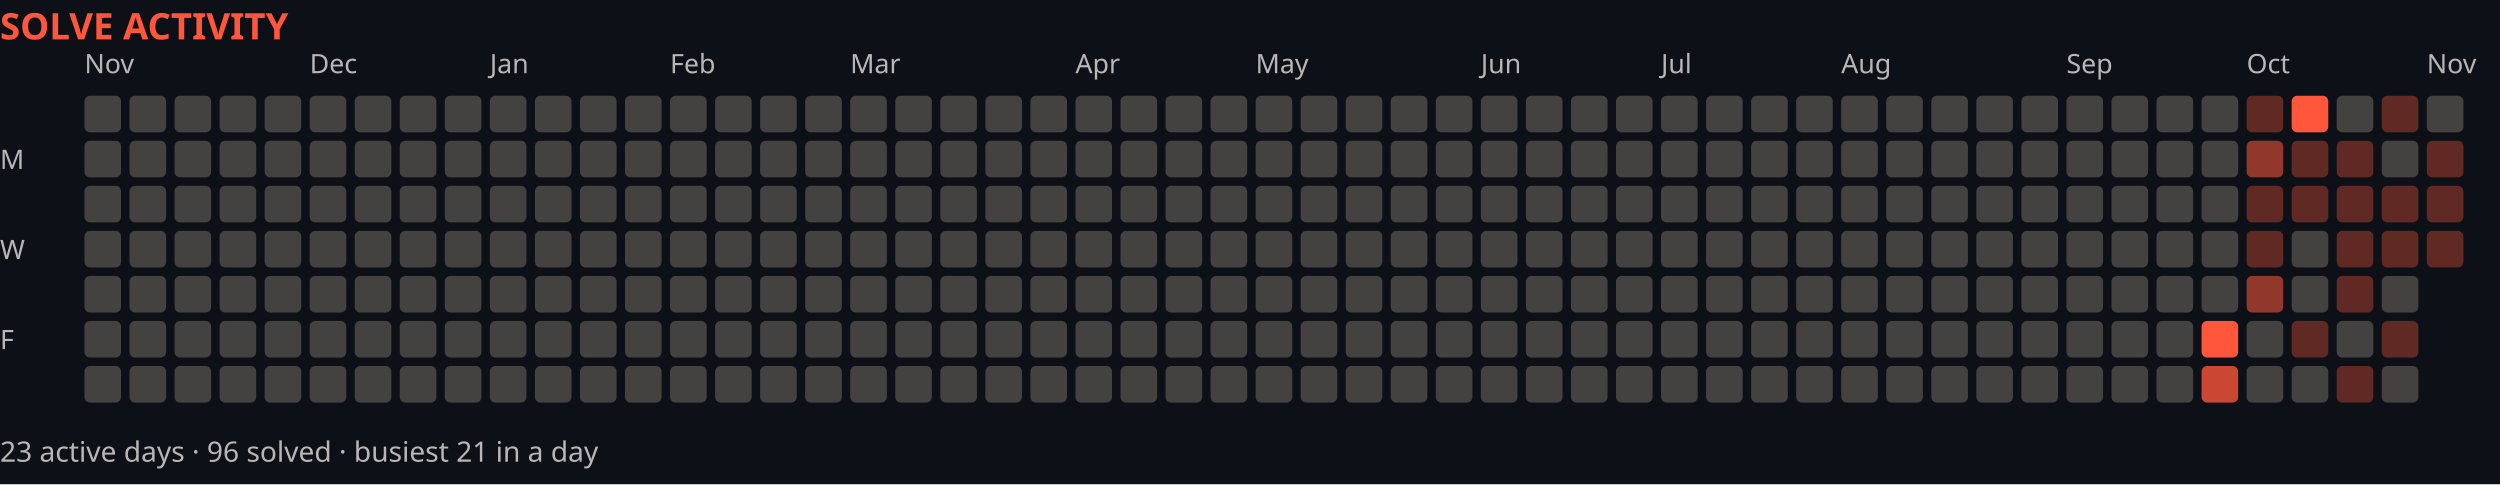
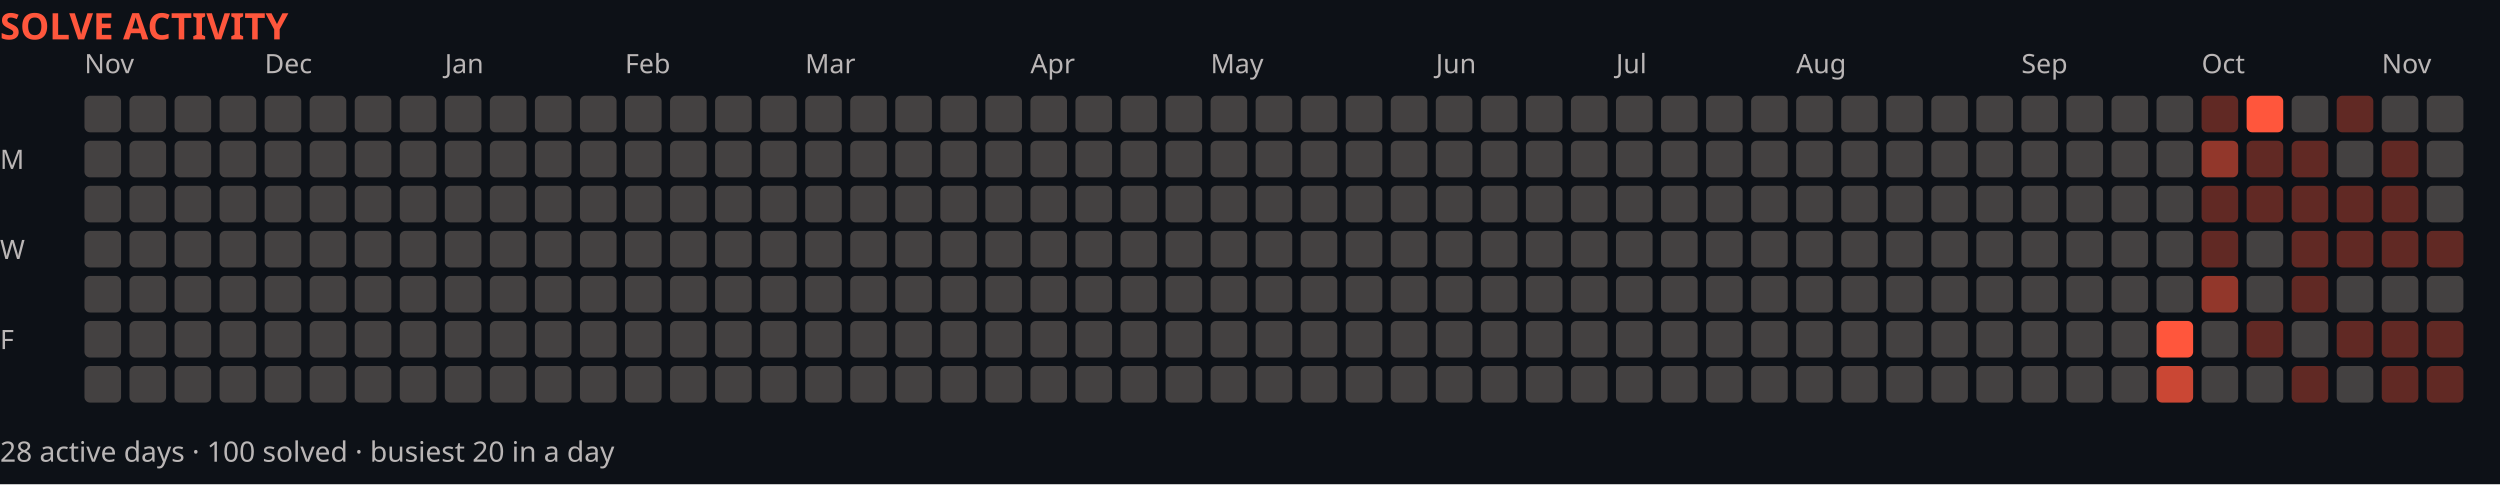
<svg xmlns="http://www.w3.org/2000/svg" width="888" height="172" viewBox="0 0 888 172" role="img" aria-label="Solve activity over the last year">
  <rect width="888" height="172" fill="#0d1117" />
  <text x="0" y="14" font-family="system-ui,sans-serif" font-size="13" font-weight="700" fill="#ff563c">SOLVE ACTIVITY</text>
  <text x="30" y="26" font-family="system-ui,sans-serif" font-size="9.5" fill="#bab6b6">Nov</text>
-   <text x="110" y="26" font-family="system-ui,sans-serif" font-size="9.5" fill="#bab6b6">Dec</text>
-   <text x="174" y="26" font-family="system-ui,sans-serif" font-size="9.5" fill="#bab6b6">Jan</text>
-   <text x="238" y="26" font-family="system-ui,sans-serif" font-size="9.5" fill="#bab6b6">Feb</text>
-   <text x="302" y="26" font-family="system-ui,sans-serif" font-size="9.5" fill="#bab6b6">Mar</text>
-   <text x="382" y="26" font-family="system-ui,sans-serif" font-size="9.5" fill="#bab6b6">Apr</text>
-   <text x="446" y="26" font-family="system-ui,sans-serif" font-size="9.5" fill="#bab6b6">May</text>
-   <text x="526" y="26" font-family="system-ui,sans-serif" font-size="9.5" fill="#bab6b6">Jun</text>
-   <text x="590" y="26" font-family="system-ui,sans-serif" font-size="9.5" fill="#bab6b6">Jul</text>
-   <text x="654" y="26" font-family="system-ui,sans-serif" font-size="9.5" fill="#bab6b6">Aug</text>
-   <text x="734" y="26" font-family="system-ui,sans-serif" font-size="9.5" fill="#bab6b6">Sep</text>
-   <text x="798" y="26" font-family="system-ui,sans-serif" font-size="9.5" fill="#bab6b6">Oct</text>
-   <text x="862" y="26" font-family="system-ui,sans-serif" font-size="9.5" fill="#bab6b6">Nov</text>
+   <text x="94" y="26" font-family="system-ui,sans-serif" font-size="9.5" fill="#bab6b6">Dec</text>
+   <text x="158" y="26" font-family="system-ui,sans-serif" font-size="9.5" fill="#bab6b6">Jan</text>
+   <text x="222" y="26" font-family="system-ui,sans-serif" font-size="9.5" fill="#bab6b6">Feb</text>
+   <text x="286" y="26" font-family="system-ui,sans-serif" font-size="9.5" fill="#bab6b6">Mar</text>
+   <text x="366" y="26" font-family="system-ui,sans-serif" font-size="9.5" fill="#bab6b6">Apr</text>
+   <text x="430" y="26" font-family="system-ui,sans-serif" font-size="9.5" fill="#bab6b6">May</text>
+   <text x="510" y="26" font-family="system-ui,sans-serif" font-size="9.5" fill="#bab6b6">Jun</text>
+   <text x="574" y="26" font-family="system-ui,sans-serif" font-size="9.5" fill="#bab6b6">Jul</text>
+   <text x="638" y="26" font-family="system-ui,sans-serif" font-size="9.5" fill="#bab6b6">Aug</text>
+   <text x="718" y="26" font-family="system-ui,sans-serif" font-size="9.5" fill="#bab6b6">Sep</text>
+   <text x="782" y="26" font-family="system-ui,sans-serif" font-size="9.5" fill="#bab6b6">Oct</text>
+   <text x="846" y="26" font-family="system-ui,sans-serif" font-size="9.5" fill="#bab6b6">Nov</text>
  <text x="0" y="60" font-family="system-ui,sans-serif" font-size="9.5" fill="#bab6b6">M</text>
  <text x="0" y="92" font-family="system-ui,sans-serif" font-size="9.5" fill="#bab6b6">W</text>
  <text x="0" y="124" font-family="system-ui,sans-serif" font-size="9.5" fill="#bab6b6">F</text>
  <rect x="30" y="34" width="13" height="13" fill="#444141" rx="2" />
  <rect x="30" y="50" width="13" height="13" fill="#444141" rx="2" />
  <rect x="30" y="66" width="13" height="13" fill="#444141" rx="2" />
  <rect x="30" y="82" width="13" height="13" fill="#444141" rx="2" />
  <rect x="30" y="98" width="13" height="13" fill="#444141" rx="2" />
  <rect x="30" y="114" width="13" height="13" fill="#444141" rx="2" />
  <rect x="30" y="130" width="13" height="13" fill="#444141" rx="2" />
  <rect x="46" y="34" width="13" height="13" fill="#444141" rx="2" />
  <rect x="46" y="50" width="13" height="13" fill="#444141" rx="2" />
  <rect x="46" y="66" width="13" height="13" fill="#444141" rx="2" />
  <rect x="46" y="82" width="13" height="13" fill="#444141" rx="2" />
  <rect x="46" y="98" width="13" height="13" fill="#444141" rx="2" />
  <rect x="46" y="114" width="13" height="13" fill="#444141" rx="2" />
  <rect x="46" y="130" width="13" height="13" fill="#444141" rx="2" />
  <rect x="62" y="34" width="13" height="13" fill="#444141" rx="2" />
  <rect x="62" y="50" width="13" height="13" fill="#444141" rx="2" />
  <rect x="62" y="66" width="13" height="13" fill="#444141" rx="2" />
  <rect x="62" y="82" width="13" height="13" fill="#444141" rx="2" />
  <rect x="62" y="98" width="13" height="13" fill="#444141" rx="2" />
  <rect x="62" y="114" width="13" height="13" fill="#444141" rx="2" />
  <rect x="62" y="130" width="13" height="13" fill="#444141" rx="2" />
  <rect x="78" y="34" width="13" height="13" fill="#444141" rx="2" />
  <rect x="78" y="50" width="13" height="13" fill="#444141" rx="2" />
  <rect x="78" y="66" width="13" height="13" fill="#444141" rx="2" />
  <rect x="78" y="82" width="13" height="13" fill="#444141" rx="2" />
  <rect x="78" y="98" width="13" height="13" fill="#444141" rx="2" />
  <rect x="78" y="114" width="13" height="13" fill="#444141" rx="2" />
  <rect x="78" y="130" width="13" height="13" fill="#444141" rx="2" />
  <rect x="94" y="34" width="13" height="13" fill="#444141" rx="2" />
  <rect x="94" y="50" width="13" height="13" fill="#444141" rx="2" />
  <rect x="94" y="66" width="13" height="13" fill="#444141" rx="2" />
  <rect x="94" y="82" width="13" height="13" fill="#444141" rx="2" />
  <rect x="94" y="98" width="13" height="13" fill="#444141" rx="2" />
  <rect x="94" y="114" width="13" height="13" fill="#444141" rx="2" />
  <rect x="94" y="130" width="13" height="13" fill="#444141" rx="2" />
  <rect x="110" y="34" width="13" height="13" fill="#444141" rx="2" />
  <rect x="110" y="50" width="13" height="13" fill="#444141" rx="2" />
  <rect x="110" y="66" width="13" height="13" fill="#444141" rx="2" />
  <rect x="110" y="82" width="13" height="13" fill="#444141" rx="2" />
  <rect x="110" y="98" width="13" height="13" fill="#444141" rx="2" />
  <rect x="110" y="114" width="13" height="13" fill="#444141" rx="2" />
  <rect x="110" y="130" width="13" height="13" fill="#444141" rx="2" />
  <rect x="126" y="34" width="13" height="13" fill="#444141" rx="2" />
  <rect x="126" y="50" width="13" height="13" fill="#444141" rx="2" />
  <rect x="126" y="66" width="13" height="13" fill="#444141" rx="2" />
  <rect x="126" y="82" width="13" height="13" fill="#444141" rx="2" />
  <rect x="126" y="98" width="13" height="13" fill="#444141" rx="2" />
  <rect x="126" y="114" width="13" height="13" fill="#444141" rx="2" />
  <rect x="126" y="130" width="13" height="13" fill="#444141" rx="2" />
  <rect x="142" y="34" width="13" height="13" fill="#444141" rx="2" />
  <rect x="142" y="50" width="13" height="13" fill="#444141" rx="2" />
  <rect x="142" y="66" width="13" height="13" fill="#444141" rx="2" />
  <rect x="142" y="82" width="13" height="13" fill="#444141" rx="2" />
  <rect x="142" y="98" width="13" height="13" fill="#444141" rx="2" />
  <rect x="142" y="114" width="13" height="13" fill="#444141" rx="2" />
  <rect x="142" y="130" width="13" height="13" fill="#444141" rx="2" />
  <rect x="158" y="34" width="13" height="13" fill="#444141" rx="2" />
  <rect x="158" y="50" width="13" height="13" fill="#444141" rx="2" />
  <rect x="158" y="66" width="13" height="13" fill="#444141" rx="2" />
  <rect x="158" y="82" width="13" height="13" fill="#444141" rx="2" />
  <rect x="158" y="98" width="13" height="13" fill="#444141" rx="2" />
  <rect x="158" y="114" width="13" height="13" fill="#444141" rx="2" />
  <rect x="158" y="130" width="13" height="13" fill="#444141" rx="2" />
  <rect x="174" y="34" width="13" height="13" fill="#444141" rx="2" />
  <rect x="174" y="50" width="13" height="13" fill="#444141" rx="2" />
  <rect x="174" y="66" width="13" height="13" fill="#444141" rx="2" />
  <rect x="174" y="82" width="13" height="13" fill="#444141" rx="2" />
  <rect x="174" y="98" width="13" height="13" fill="#444141" rx="2" />
  <rect x="174" y="114" width="13" height="13" fill="#444141" rx="2" />
  <rect x="174" y="130" width="13" height="13" fill="#444141" rx="2" />
  <rect x="190" y="34" width="13" height="13" fill="#444141" rx="2" />
  <rect x="190" y="50" width="13" height="13" fill="#444141" rx="2" />
  <rect x="190" y="66" width="13" height="13" fill="#444141" rx="2" />
  <rect x="190" y="82" width="13" height="13" fill="#444141" rx="2" />
  <rect x="190" y="98" width="13" height="13" fill="#444141" rx="2" />
  <rect x="190" y="114" width="13" height="13" fill="#444141" rx="2" />
  <rect x="190" y="130" width="13" height="13" fill="#444141" rx="2" />
  <rect x="206" y="34" width="13" height="13" fill="#444141" rx="2" />
  <rect x="206" y="50" width="13" height="13" fill="#444141" rx="2" />
  <rect x="206" y="66" width="13" height="13" fill="#444141" rx="2" />
  <rect x="206" y="82" width="13" height="13" fill="#444141" rx="2" />
  <rect x="206" y="98" width="13" height="13" fill="#444141" rx="2" />
  <rect x="206" y="114" width="13" height="13" fill="#444141" rx="2" />
  <rect x="206" y="130" width="13" height="13" fill="#444141" rx="2" />
  <rect x="222" y="34" width="13" height="13" fill="#444141" rx="2" />
  <rect x="222" y="50" width="13" height="13" fill="#444141" rx="2" />
  <rect x="222" y="66" width="13" height="13" fill="#444141" rx="2" />
  <rect x="222" y="82" width="13" height="13" fill="#444141" rx="2" />
  <rect x="222" y="98" width="13" height="13" fill="#444141" rx="2" />
  <rect x="222" y="114" width="13" height="13" fill="#444141" rx="2" />
  <rect x="222" y="130" width="13" height="13" fill="#444141" rx="2" />
  <rect x="238" y="34" width="13" height="13" fill="#444141" rx="2" />
  <rect x="238" y="50" width="13" height="13" fill="#444141" rx="2" />
  <rect x="238" y="66" width="13" height="13" fill="#444141" rx="2" />
  <rect x="238" y="82" width="13" height="13" fill="#444141" rx="2" />
  <rect x="238" y="98" width="13" height="13" fill="#444141" rx="2" />
  <rect x="238" y="114" width="13" height="13" fill="#444141" rx="2" />
  <rect x="238" y="130" width="13" height="13" fill="#444141" rx="2" />
  <rect x="254" y="34" width="13" height="13" fill="#444141" rx="2" />
  <rect x="254" y="50" width="13" height="13" fill="#444141" rx="2" />
  <rect x="254" y="66" width="13" height="13" fill="#444141" rx="2" />
  <rect x="254" y="82" width="13" height="13" fill="#444141" rx="2" />
  <rect x="254" y="98" width="13" height="13" fill="#444141" rx="2" />
  <rect x="254" y="114" width="13" height="13" fill="#444141" rx="2" />
  <rect x="254" y="130" width="13" height="13" fill="#444141" rx="2" />
  <rect x="270" y="34" width="13" height="13" fill="#444141" rx="2" />
  <rect x="270" y="50" width="13" height="13" fill="#444141" rx="2" />
  <rect x="270" y="66" width="13" height="13" fill="#444141" rx="2" />
  <rect x="270" y="82" width="13" height="13" fill="#444141" rx="2" />
  <rect x="270" y="98" width="13" height="13" fill="#444141" rx="2" />
  <rect x="270" y="114" width="13" height="13" fill="#444141" rx="2" />
  <rect x="270" y="130" width="13" height="13" fill="#444141" rx="2" />
  <rect x="286" y="34" width="13" height="13" fill="#444141" rx="2" />
  <rect x="286" y="50" width="13" height="13" fill="#444141" rx="2" />
  <rect x="286" y="66" width="13" height="13" fill="#444141" rx="2" />
  <rect x="286" y="82" width="13" height="13" fill="#444141" rx="2" />
  <rect x="286" y="98" width="13" height="13" fill="#444141" rx="2" />
  <rect x="286" y="114" width="13" height="13" fill="#444141" rx="2" />
  <rect x="286" y="130" width="13" height="13" fill="#444141" rx="2" />
  <rect x="302" y="34" width="13" height="13" fill="#444141" rx="2" />
  <rect x="302" y="50" width="13" height="13" fill="#444141" rx="2" />
  <rect x="302" y="66" width="13" height="13" fill="#444141" rx="2" />
  <rect x="302" y="82" width="13" height="13" fill="#444141" rx="2" />
  <rect x="302" y="98" width="13" height="13" fill="#444141" rx="2" />
  <rect x="302" y="114" width="13" height="13" fill="#444141" rx="2" />
  <rect x="302" y="130" width="13" height="13" fill="#444141" rx="2" />
  <rect x="318" y="34" width="13" height="13" fill="#444141" rx="2" />
  <rect x="318" y="50" width="13" height="13" fill="#444141" rx="2" />
  <rect x="318" y="66" width="13" height="13" fill="#444141" rx="2" />
  <rect x="318" y="82" width="13" height="13" fill="#444141" rx="2" />
  <rect x="318" y="98" width="13" height="13" fill="#444141" rx="2" />
  <rect x="318" y="114" width="13" height="13" fill="#444141" rx="2" />
  <rect x="318" y="130" width="13" height="13" fill="#444141" rx="2" />
  <rect x="334" y="34" width="13" height="13" fill="#444141" rx="2" />
  <rect x="334" y="50" width="13" height="13" fill="#444141" rx="2" />
  <rect x="334" y="66" width="13" height="13" fill="#444141" rx="2" />
  <rect x="334" y="82" width="13" height="13" fill="#444141" rx="2" />
  <rect x="334" y="98" width="13" height="13" fill="#444141" rx="2" />
  <rect x="334" y="114" width="13" height="13" fill="#444141" rx="2" />
  <rect x="334" y="130" width="13" height="13" fill="#444141" rx="2" />
  <rect x="350" y="34" width="13" height="13" fill="#444141" rx="2" />
  <rect x="350" y="50" width="13" height="13" fill="#444141" rx="2" />
  <rect x="350" y="66" width="13" height="13" fill="#444141" rx="2" />
  <rect x="350" y="82" width="13" height="13" fill="#444141" rx="2" />
  <rect x="350" y="98" width="13" height="13" fill="#444141" rx="2" />
  <rect x="350" y="114" width="13" height="13" fill="#444141" rx="2" />
  <rect x="350" y="130" width="13" height="13" fill="#444141" rx="2" />
  <rect x="366" y="34" width="13" height="13" fill="#444141" rx="2" />
  <rect x="366" y="50" width="13" height="13" fill="#444141" rx="2" />
  <rect x="366" y="66" width="13" height="13" fill="#444141" rx="2" />
  <rect x="366" y="82" width="13" height="13" fill="#444141" rx="2" />
  <rect x="366" y="98" width="13" height="13" fill="#444141" rx="2" />
  <rect x="366" y="114" width="13" height="13" fill="#444141" rx="2" />
  <rect x="366" y="130" width="13" height="13" fill="#444141" rx="2" />
  <rect x="382" y="34" width="13" height="13" fill="#444141" rx="2" />
  <rect x="382" y="50" width="13" height="13" fill="#444141" rx="2" />
  <rect x="382" y="66" width="13" height="13" fill="#444141" rx="2" />
  <rect x="382" y="82" width="13" height="13" fill="#444141" rx="2" />
  <rect x="382" y="98" width="13" height="13" fill="#444141" rx="2" />
  <rect x="382" y="114" width="13" height="13" fill="#444141" rx="2" />
  <rect x="382" y="130" width="13" height="13" fill="#444141" rx="2" />
  <rect x="398" y="34" width="13" height="13" fill="#444141" rx="2" />
  <rect x="398" y="50" width="13" height="13" fill="#444141" rx="2" />
  <rect x="398" y="66" width="13" height="13" fill="#444141" rx="2" />
  <rect x="398" y="82" width="13" height="13" fill="#444141" rx="2" />
  <rect x="398" y="98" width="13" height="13" fill="#444141" rx="2" />
  <rect x="398" y="114" width="13" height="13" fill="#444141" rx="2" />
  <rect x="398" y="130" width="13" height="13" fill="#444141" rx="2" />
  <rect x="414" y="34" width="13" height="13" fill="#444141" rx="2" />
  <rect x="414" y="50" width="13" height="13" fill="#444141" rx="2" />
  <rect x="414" y="66" width="13" height="13" fill="#444141" rx="2" />
  <rect x="414" y="82" width="13" height="13" fill="#444141" rx="2" />
  <rect x="414" y="98" width="13" height="13" fill="#444141" rx="2" />
  <rect x="414" y="114" width="13" height="13" fill="#444141" rx="2" />
  <rect x="414" y="130" width="13" height="13" fill="#444141" rx="2" />
  <rect x="430" y="34" width="13" height="13" fill="#444141" rx="2" />
  <rect x="430" y="50" width="13" height="13" fill="#444141" rx="2" />
  <rect x="430" y="66" width="13" height="13" fill="#444141" rx="2" />
  <rect x="430" y="82" width="13" height="13" fill="#444141" rx="2" />
  <rect x="430" y="98" width="13" height="13" fill="#444141" rx="2" />
  <rect x="430" y="114" width="13" height="13" fill="#444141" rx="2" />
  <rect x="430" y="130" width="13" height="13" fill="#444141" rx="2" />
  <rect x="446" y="34" width="13" height="13" fill="#444141" rx="2" />
  <rect x="446" y="50" width="13" height="13" fill="#444141" rx="2" />
  <rect x="446" y="66" width="13" height="13" fill="#444141" rx="2" />
  <rect x="446" y="82" width="13" height="13" fill="#444141" rx="2" />
  <rect x="446" y="98" width="13" height="13" fill="#444141" rx="2" />
  <rect x="446" y="114" width="13" height="13" fill="#444141" rx="2" />
  <rect x="446" y="130" width="13" height="13" fill="#444141" rx="2" />
  <rect x="462" y="34" width="13" height="13" fill="#444141" rx="2" />
  <rect x="462" y="50" width="13" height="13" fill="#444141" rx="2" />
  <rect x="462" y="66" width="13" height="13" fill="#444141" rx="2" />
  <rect x="462" y="82" width="13" height="13" fill="#444141" rx="2" />
  <rect x="462" y="98" width="13" height="13" fill="#444141" rx="2" />
  <rect x="462" y="114" width="13" height="13" fill="#444141" rx="2" />
  <rect x="462" y="130" width="13" height="13" fill="#444141" rx="2" />
  <rect x="478" y="34" width="13" height="13" fill="#444141" rx="2" />
  <rect x="478" y="50" width="13" height="13" fill="#444141" rx="2" />
  <rect x="478" y="66" width="13" height="13" fill="#444141" rx="2" />
  <rect x="478" y="82" width="13" height="13" fill="#444141" rx="2" />
  <rect x="478" y="98" width="13" height="13" fill="#444141" rx="2" />
  <rect x="478" y="114" width="13" height="13" fill="#444141" rx="2" />
  <rect x="478" y="130" width="13" height="13" fill="#444141" rx="2" />
  <rect x="494" y="34" width="13" height="13" fill="#444141" rx="2" />
  <rect x="494" y="50" width="13" height="13" fill="#444141" rx="2" />
  <rect x="494" y="66" width="13" height="13" fill="#444141" rx="2" />
  <rect x="494" y="82" width="13" height="13" fill="#444141" rx="2" />
  <rect x="494" y="98" width="13" height="13" fill="#444141" rx="2" />
  <rect x="494" y="114" width="13" height="13" fill="#444141" rx="2" />
  <rect x="494" y="130" width="13" height="13" fill="#444141" rx="2" />
  <rect x="510" y="34" width="13" height="13" fill="#444141" rx="2" />
  <rect x="510" y="50" width="13" height="13" fill="#444141" rx="2" />
  <rect x="510" y="66" width="13" height="13" fill="#444141" rx="2" />
  <rect x="510" y="82" width="13" height="13" fill="#444141" rx="2" />
  <rect x="510" y="98" width="13" height="13" fill="#444141" rx="2" />
  <rect x="510" y="114" width="13" height="13" fill="#444141" rx="2" />
  <rect x="510" y="130" width="13" height="13" fill="#444141" rx="2" />
  <rect x="526" y="34" width="13" height="13" fill="#444141" rx="2" />
  <rect x="526" y="50" width="13" height="13" fill="#444141" rx="2" />
  <rect x="526" y="66" width="13" height="13" fill="#444141" rx="2" />
  <rect x="526" y="82" width="13" height="13" fill="#444141" rx="2" />
  <rect x="526" y="98" width="13" height="13" fill="#444141" rx="2" />
  <rect x="526" y="114" width="13" height="13" fill="#444141" rx="2" />
  <rect x="526" y="130" width="13" height="13" fill="#444141" rx="2" />
  <rect x="542" y="34" width="13" height="13" fill="#444141" rx="2" />
  <rect x="542" y="50" width="13" height="13" fill="#444141" rx="2" />
  <rect x="542" y="66" width="13" height="13" fill="#444141" rx="2" />
  <rect x="542" y="82" width="13" height="13" fill="#444141" rx="2" />
  <rect x="542" y="98" width="13" height="13" fill="#444141" rx="2" />
  <rect x="542" y="114" width="13" height="13" fill="#444141" rx="2" />
  <rect x="542" y="130" width="13" height="13" fill="#444141" rx="2" />
  <rect x="558" y="34" width="13" height="13" fill="#444141" rx="2" />
  <rect x="558" y="50" width="13" height="13" fill="#444141" rx="2" />
  <rect x="558" y="66" width="13" height="13" fill="#444141" rx="2" />
  <rect x="558" y="82" width="13" height="13" fill="#444141" rx="2" />
  <rect x="558" y="98" width="13" height="13" fill="#444141" rx="2" />
  <rect x="558" y="114" width="13" height="13" fill="#444141" rx="2" />
  <rect x="558" y="130" width="13" height="13" fill="#444141" rx="2" />
  <rect x="574" y="34" width="13" height="13" fill="#444141" rx="2" />
  <rect x="574" y="50" width="13" height="13" fill="#444141" rx="2" />
  <rect x="574" y="66" width="13" height="13" fill="#444141" rx="2" />
  <rect x="574" y="82" width="13" height="13" fill="#444141" rx="2" />
  <rect x="574" y="98" width="13" height="13" fill="#444141" rx="2" />
  <rect x="574" y="114" width="13" height="13" fill="#444141" rx="2" />
  <rect x="574" y="130" width="13" height="13" fill="#444141" rx="2" />
  <rect x="590" y="34" width="13" height="13" fill="#444141" rx="2" />
  <rect x="590" y="50" width="13" height="13" fill="#444141" rx="2" />
  <rect x="590" y="66" width="13" height="13" fill="#444141" rx="2" />
  <rect x="590" y="82" width="13" height="13" fill="#444141" rx="2" />
  <rect x="590" y="98" width="13" height="13" fill="#444141" rx="2" />
  <rect x="590" y="114" width="13" height="13" fill="#444141" rx="2" />
  <rect x="590" y="130" width="13" height="13" fill="#444141" rx="2" />
  <rect x="606" y="34" width="13" height="13" fill="#444141" rx="2" />
  <rect x="606" y="50" width="13" height="13" fill="#444141" rx="2" />
  <rect x="606" y="66" width="13" height="13" fill="#444141" rx="2" />
  <rect x="606" y="82" width="13" height="13" fill="#444141" rx="2" />
  <rect x="606" y="98" width="13" height="13" fill="#444141" rx="2" />
  <rect x="606" y="114" width="13" height="13" fill="#444141" rx="2" />
  <rect x="606" y="130" width="13" height="13" fill="#444141" rx="2" />
  <rect x="622" y="34" width="13" height="13" fill="#444141" rx="2" />
  <rect x="622" y="50" width="13" height="13" fill="#444141" rx="2" />
  <rect x="622" y="66" width="13" height="13" fill="#444141" rx="2" />
  <rect x="622" y="82" width="13" height="13" fill="#444141" rx="2" />
  <rect x="622" y="98" width="13" height="13" fill="#444141" rx="2" />
  <rect x="622" y="114" width="13" height="13" fill="#444141" rx="2" />
  <rect x="622" y="130" width="13" height="13" fill="#444141" rx="2" />
  <rect x="638" y="34" width="13" height="13" fill="#444141" rx="2" />
  <rect x="638" y="50" width="13" height="13" fill="#444141" rx="2" />
  <rect x="638" y="66" width="13" height="13" fill="#444141" rx="2" />
  <rect x="638" y="82" width="13" height="13" fill="#444141" rx="2" />
  <rect x="638" y="98" width="13" height="13" fill="#444141" rx="2" />
  <rect x="638" y="114" width="13" height="13" fill="#444141" rx="2" />
  <rect x="638" y="130" width="13" height="13" fill="#444141" rx="2" />
  <rect x="654" y="34" width="13" height="13" fill="#444141" rx="2" />
  <rect x="654" y="50" width="13" height="13" fill="#444141" rx="2" />
  <rect x="654" y="66" width="13" height="13" fill="#444141" rx="2" />
  <rect x="654" y="82" width="13" height="13" fill="#444141" rx="2" />
  <rect x="654" y="98" width="13" height="13" fill="#444141" rx="2" />
  <rect x="654" y="114" width="13" height="13" fill="#444141" rx="2" />
  <rect x="654" y="130" width="13" height="13" fill="#444141" rx="2" />
  <rect x="670" y="34" width="13" height="13" fill="#444141" rx="2" />
  <rect x="670" y="50" width="13" height="13" fill="#444141" rx="2" />
  <rect x="670" y="66" width="13" height="13" fill="#444141" rx="2" />
  <rect x="670" y="82" width="13" height="13" fill="#444141" rx="2" />
  <rect x="670" y="98" width="13" height="13" fill="#444141" rx="2" />
  <rect x="670" y="114" width="13" height="13" fill="#444141" rx="2" />
  <rect x="670" y="130" width="13" height="13" fill="#444141" rx="2" />
  <rect x="686" y="34" width="13" height="13" fill="#444141" rx="2" />
  <rect x="686" y="50" width="13" height="13" fill="#444141" rx="2" />
  <rect x="686" y="66" width="13" height="13" fill="#444141" rx="2" />
  <rect x="686" y="82" width="13" height="13" fill="#444141" rx="2" />
  <rect x="686" y="98" width="13" height="13" fill="#444141" rx="2" />
  <rect x="686" y="114" width="13" height="13" fill="#444141" rx="2" />
  <rect x="686" y="130" width="13" height="13" fill="#444141" rx="2" />
  <rect x="702" y="34" width="13" height="13" fill="#444141" rx="2" />
  <rect x="702" y="50" width="13" height="13" fill="#444141" rx="2" />
  <rect x="702" y="66" width="13" height="13" fill="#444141" rx="2" />
  <rect x="702" y="82" width="13" height="13" fill="#444141" rx="2" />
  <rect x="702" y="98" width="13" height="13" fill="#444141" rx="2" />
  <rect x="702" y="114" width="13" height="13" fill="#444141" rx="2" />
  <rect x="702" y="130" width="13" height="13" fill="#444141" rx="2" />
  <rect x="718" y="34" width="13" height="13" fill="#444141" rx="2" />
  <rect x="718" y="50" width="13" height="13" fill="#444141" rx="2" />
  <rect x="718" y="66" width="13" height="13" fill="#444141" rx="2" />
  <rect x="718" y="82" width="13" height="13" fill="#444141" rx="2" />
  <rect x="718" y="98" width="13" height="13" fill="#444141" rx="2" />
  <rect x="718" y="114" width="13" height="13" fill="#444141" rx="2" />
  <rect x="718" y="130" width="13" height="13" fill="#444141" rx="2" />
  <rect x="734" y="34" width="13" height="13" fill="#444141" rx="2" />
  <rect x="734" y="50" width="13" height="13" fill="#444141" rx="2" />
  <rect x="734" y="66" width="13" height="13" fill="#444141" rx="2" />
  <rect x="734" y="82" width="13" height="13" fill="#444141" rx="2" />
  <rect x="734" y="98" width="13" height="13" fill="#444141" rx="2" />
  <rect x="734" y="114" width="13" height="13" fill="#444141" rx="2" />
  <rect x="734" y="130" width="13" height="13" fill="#444141" rx="2" />
  <rect x="750" y="34" width="13" height="13" fill="#444141" rx="2" />
  <rect x="750" y="50" width="13" height="13" fill="#444141" rx="2" />
  <rect x="750" y="66" width="13" height="13" fill="#444141" rx="2" />
  <rect x="750" y="82" width="13" height="13" fill="#444141" rx="2" />
  <rect x="750" y="98" width="13" height="13" fill="#444141" rx="2" />
  <rect x="750" y="114" width="13" height="13" fill="#444141" rx="2" />
  <rect x="750" y="130" width="13" height="13" fill="#444141" rx="2" />
  <rect x="766" y="34" width="13" height="13" fill="#444141" rx="2" />
  <rect x="766" y="50" width="13" height="13" fill="#444141" rx="2" />
  <rect x="766" y="66" width="13" height="13" fill="#444141" rx="2" />
  <rect x="766" y="82" width="13" height="13" fill="#444141" rx="2" />
  <rect x="766" y="98" width="13" height="13" fill="#444141" rx="2" />
-   <rect x="766" y="114" width="13" height="13" fill="#444141" rx="2" />
-   <rect x="766" y="130" width="13" height="13" fill="#444141" rx="2" />
-   <rect x="782" y="34" width="13" height="13" fill="#444141" rx="2" />
-   <rect x="782" y="50" width="13" height="13" fill="#444141" rx="2" />
-   <rect x="782" y="66" width="13" height="13" fill="#444141" rx="2" />
-   <rect x="782" y="82" width="13" height="13" fill="#444141" rx="2" />
-   <rect x="782" y="98" width="13" height="13" fill="#444141" rx="2" />
-   <rect x="782" y="114" width="13" height="13" fill="#ff563c" rx="2" />
-   <rect x="782" y="130" width="13" height="13" fill="#ff563cc7" rx="2" />
-   <rect x="798" y="34" width="13" height="13" fill="#ff563c59" rx="2" />
-   <rect x="798" y="50" width="13" height="13" fill="#ff563c8c" rx="2" />
+   <rect x="766" y="114" width="13" height="13" fill="#ff563c" rx="2" />
+   <rect x="766" y="130" width="13" height="13" fill="#ff563cc7" rx="2" />
+   <rect x="782" y="34" width="13" height="13" fill="#ff563c59" rx="2" />
+   <rect x="782" y="50" width="13" height="13" fill="#ff563c8c" rx="2" />
+   <rect x="782" y="66" width="13" height="13" fill="#ff563c59" rx="2" />
+   <rect x="782" y="82" width="13" height="13" fill="#ff563c59" rx="2" />
+   <rect x="782" y="98" width="13" height="13" fill="#ff563c8c" rx="2" />
+   <rect x="782" y="114" width="13" height="13" fill="#444141" rx="2" />
+   <rect x="782" y="130" width="13" height="13" fill="#444141" rx="2" />
+   <rect x="798" y="34" width="13" height="13" fill="#ff563c" rx="2" />
+   <rect x="798" y="50" width="13" height="13" fill="#ff563c59" rx="2" />
  <rect x="798" y="66" width="13" height="13" fill="#ff563c59" rx="2" />
-   <rect x="798" y="82" width="13" height="13" fill="#ff563c59" rx="2" />
-   <rect x="798" y="98" width="13" height="13" fill="#ff563c8c" rx="2" />
-   <rect x="798" y="114" width="13" height="13" fill="#444141" rx="2" />
+   <rect x="798" y="82" width="13" height="13" fill="#444141" rx="2" />
+   <rect x="798" y="98" width="13" height="13" fill="#444141" rx="2" />
+   <rect x="798" y="114" width="13" height="13" fill="#ff563c59" rx="2" />
  <rect x="798" y="130" width="13" height="13" fill="#444141" rx="2" />
-   <rect x="814" y="34" width="13" height="13" fill="#ff563c" rx="2" />
+   <rect x="814" y="34" width="13" height="13" fill="#444141" rx="2" />
  <rect x="814" y="50" width="13" height="13" fill="#ff563c59" rx="2" />
  <rect x="814" y="66" width="13" height="13" fill="#ff563c59" rx="2" />
-   <rect x="814" y="82" width="13" height="13" fill="#444141" rx="2" />
-   <rect x="814" y="98" width="13" height="13" fill="#444141" rx="2" />
-   <rect x="814" y="114" width="13" height="13" fill="#ff563c59" rx="2" />
-   <rect x="814" y="130" width="13" height="13" fill="#444141" rx="2" />
-   <rect x="830" y="34" width="13" height="13" fill="#444141" rx="2" />
-   <rect x="830" y="50" width="13" height="13" fill="#ff563c59" rx="2" />
+   <rect x="814" y="82" width="13" height="13" fill="#ff563c59" rx="2" />
+   <rect x="814" y="98" width="13" height="13" fill="#ff563c59" rx="2" />
+   <rect x="814" y="114" width="13" height="13" fill="#444141" rx="2" />
+   <rect x="814" y="130" width="13" height="13" fill="#ff563c59" rx="2" />
+   <rect x="830" y="34" width="13" height="13" fill="#ff563c59" rx="2" />
+   <rect x="830" y="50" width="13" height="13" fill="#444141" rx="2" />
  <rect x="830" y="66" width="13" height="13" fill="#ff563c59" rx="2" />
  <rect x="830" y="82" width="13" height="13" fill="#ff563c59" rx="2" />
-   <rect x="830" y="98" width="13" height="13" fill="#ff563c59" rx="2" />
-   <rect x="830" y="114" width="13" height="13" fill="#444141" rx="2" />
-   <rect x="830" y="130" width="13" height="13" fill="#ff563c59" rx="2" />
-   <rect x="846" y="34" width="13" height="13" fill="#ff563c59" rx="2" />
-   <rect x="846" y="50" width="13" height="13" fill="#444141" rx="2" />
+   <rect x="830" y="98" width="13" height="13" fill="#444141" rx="2" />
+   <rect x="830" y="114" width="13" height="13" fill="#ff563c59" rx="2" />
+   <rect x="830" y="130" width="13" height="13" fill="#444141" rx="2" />
+   <rect x="846" y="34" width="13" height="13" fill="#444141" rx="2" />
+   <rect x="846" y="50" width="13" height="13" fill="#ff563c59" rx="2" />
  <rect x="846" y="66" width="13" height="13" fill="#ff563c59" rx="2" />
  <rect x="846" y="82" width="13" height="13" fill="#ff563c59" rx="2" />
  <rect x="846" y="98" width="13" height="13" fill="#444141" rx="2" />
  <rect x="846" y="114" width="13" height="13" fill="#ff563c59" rx="2" />
-   <rect x="846" y="130" width="13" height="13" fill="#444141" rx="2" />
+   <rect x="846" y="130" width="13" height="13" fill="#ff563c59" rx="2" />
  <rect x="862" y="34" width="13" height="13" fill="#444141" rx="2" />
-   <rect x="862" y="50" width="13" height="13" fill="#ff563c59" rx="2" />
-   <rect x="862" y="66" width="13" height="13" fill="#ff563c59" rx="2" />
+   <rect x="862" y="50" width="13" height="13" fill="#444141" rx="2" />
+   <rect x="862" y="66" width="13" height="13" fill="#444141" rx="2" />
  <rect x="862" y="82" width="13" height="13" fill="#ff563c59" rx="2" />
-   <text x="0" y="164" font-family="system-ui,sans-serif" font-size="10" fill="#bab6b6">23 active days · 96 solved · busiest 21 in a day</text>
+   <rect x="862" y="98" width="13" height="13" fill="#444141" rx="2" />
+   <rect x="862" y="114" width="13" height="13" fill="#ff563c59" rx="2" />
+   <rect x="862" y="130" width="13" height="13" fill="#ff563c59" rx="2" />
+   <text x="0" y="164" font-family="system-ui,sans-serif" font-size="10" fill="#bab6b6">28 active days · 100 solved · busiest 20 in a day</text>
</svg>
